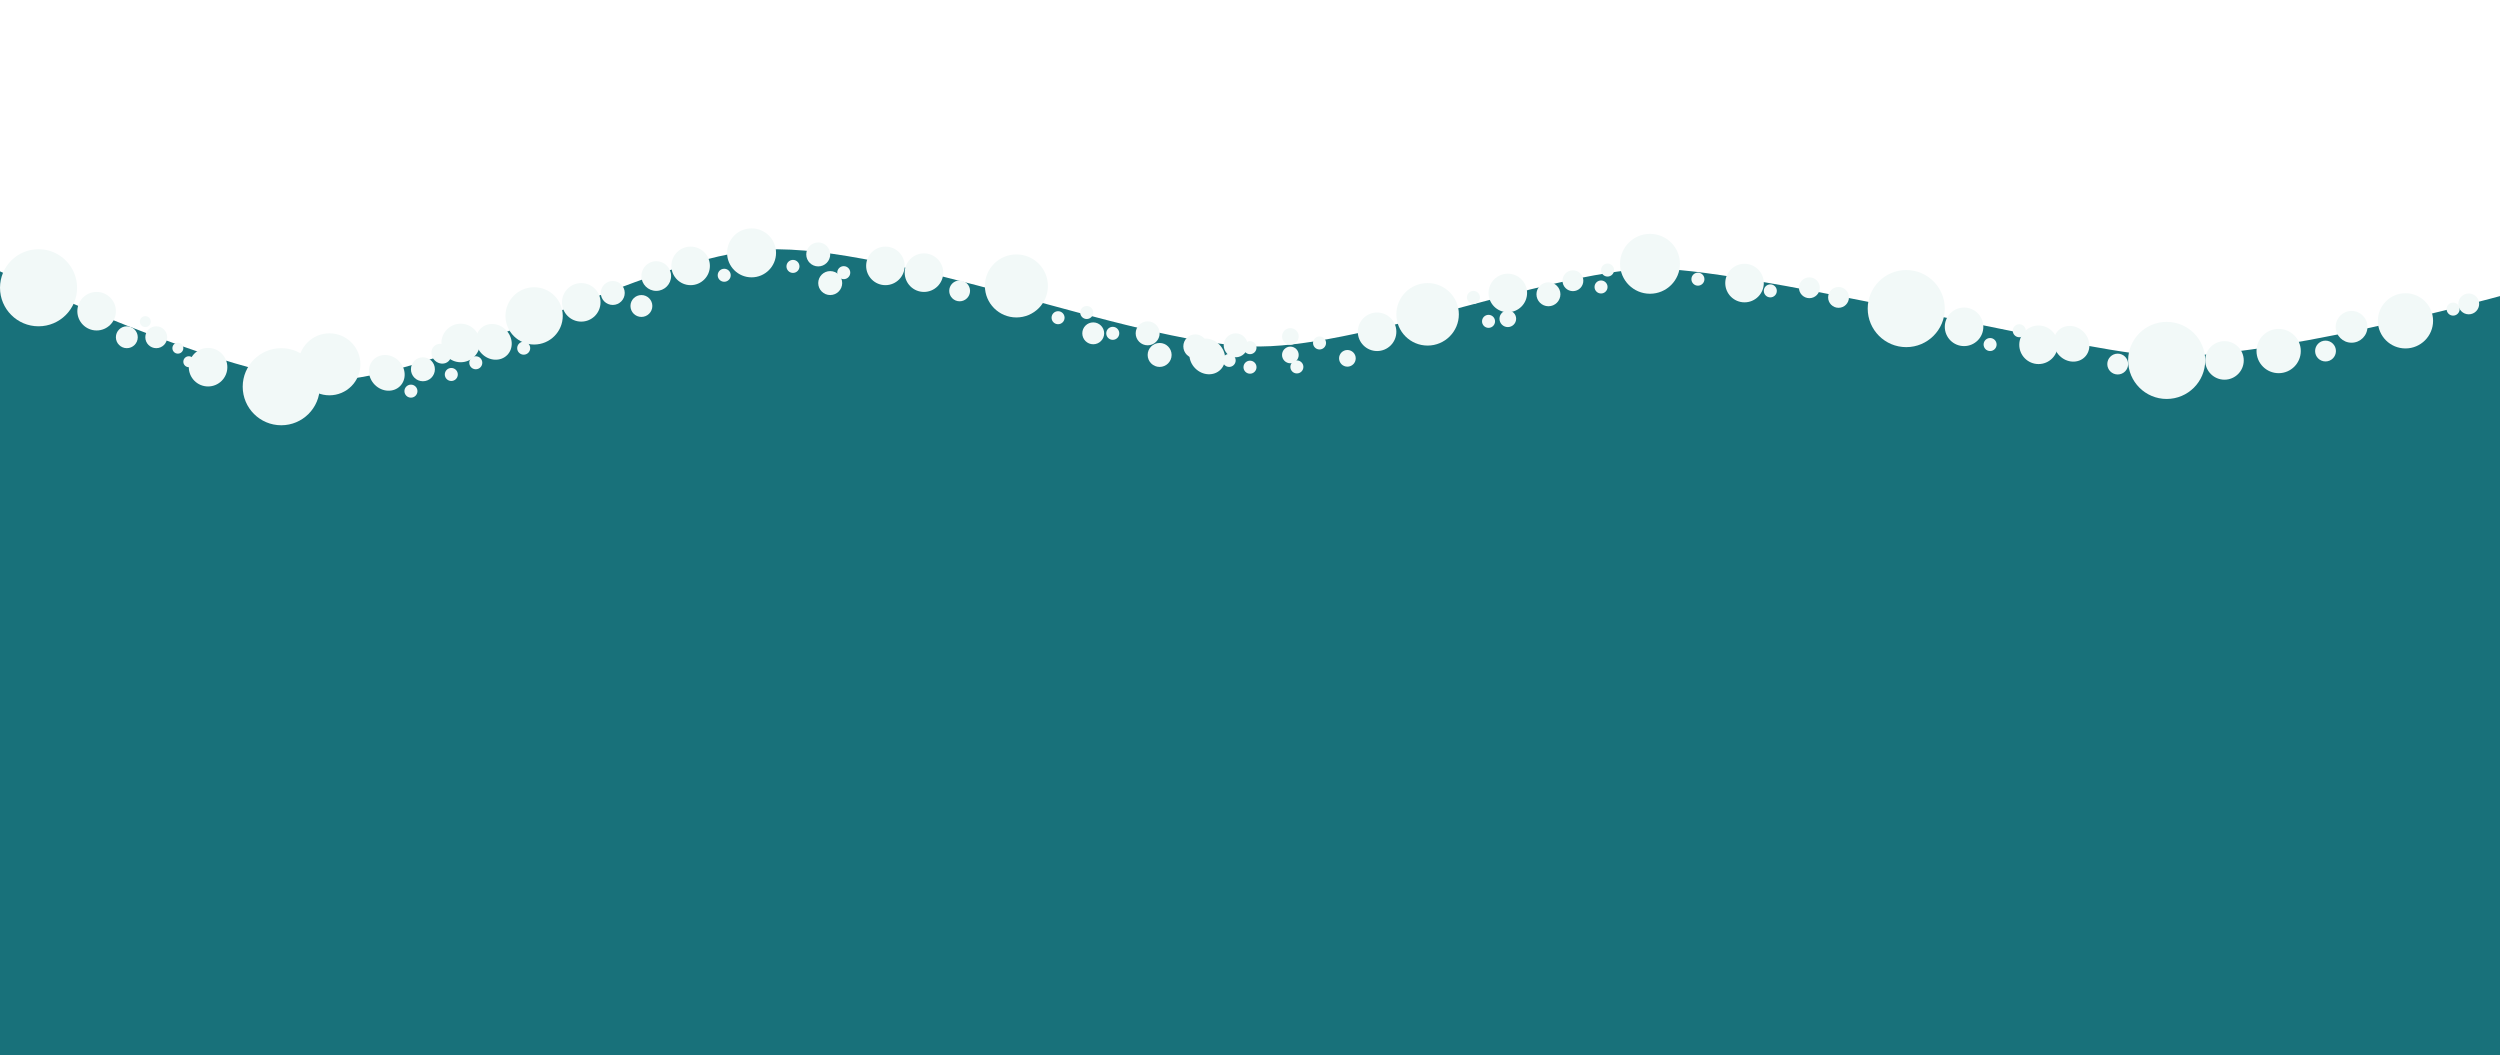
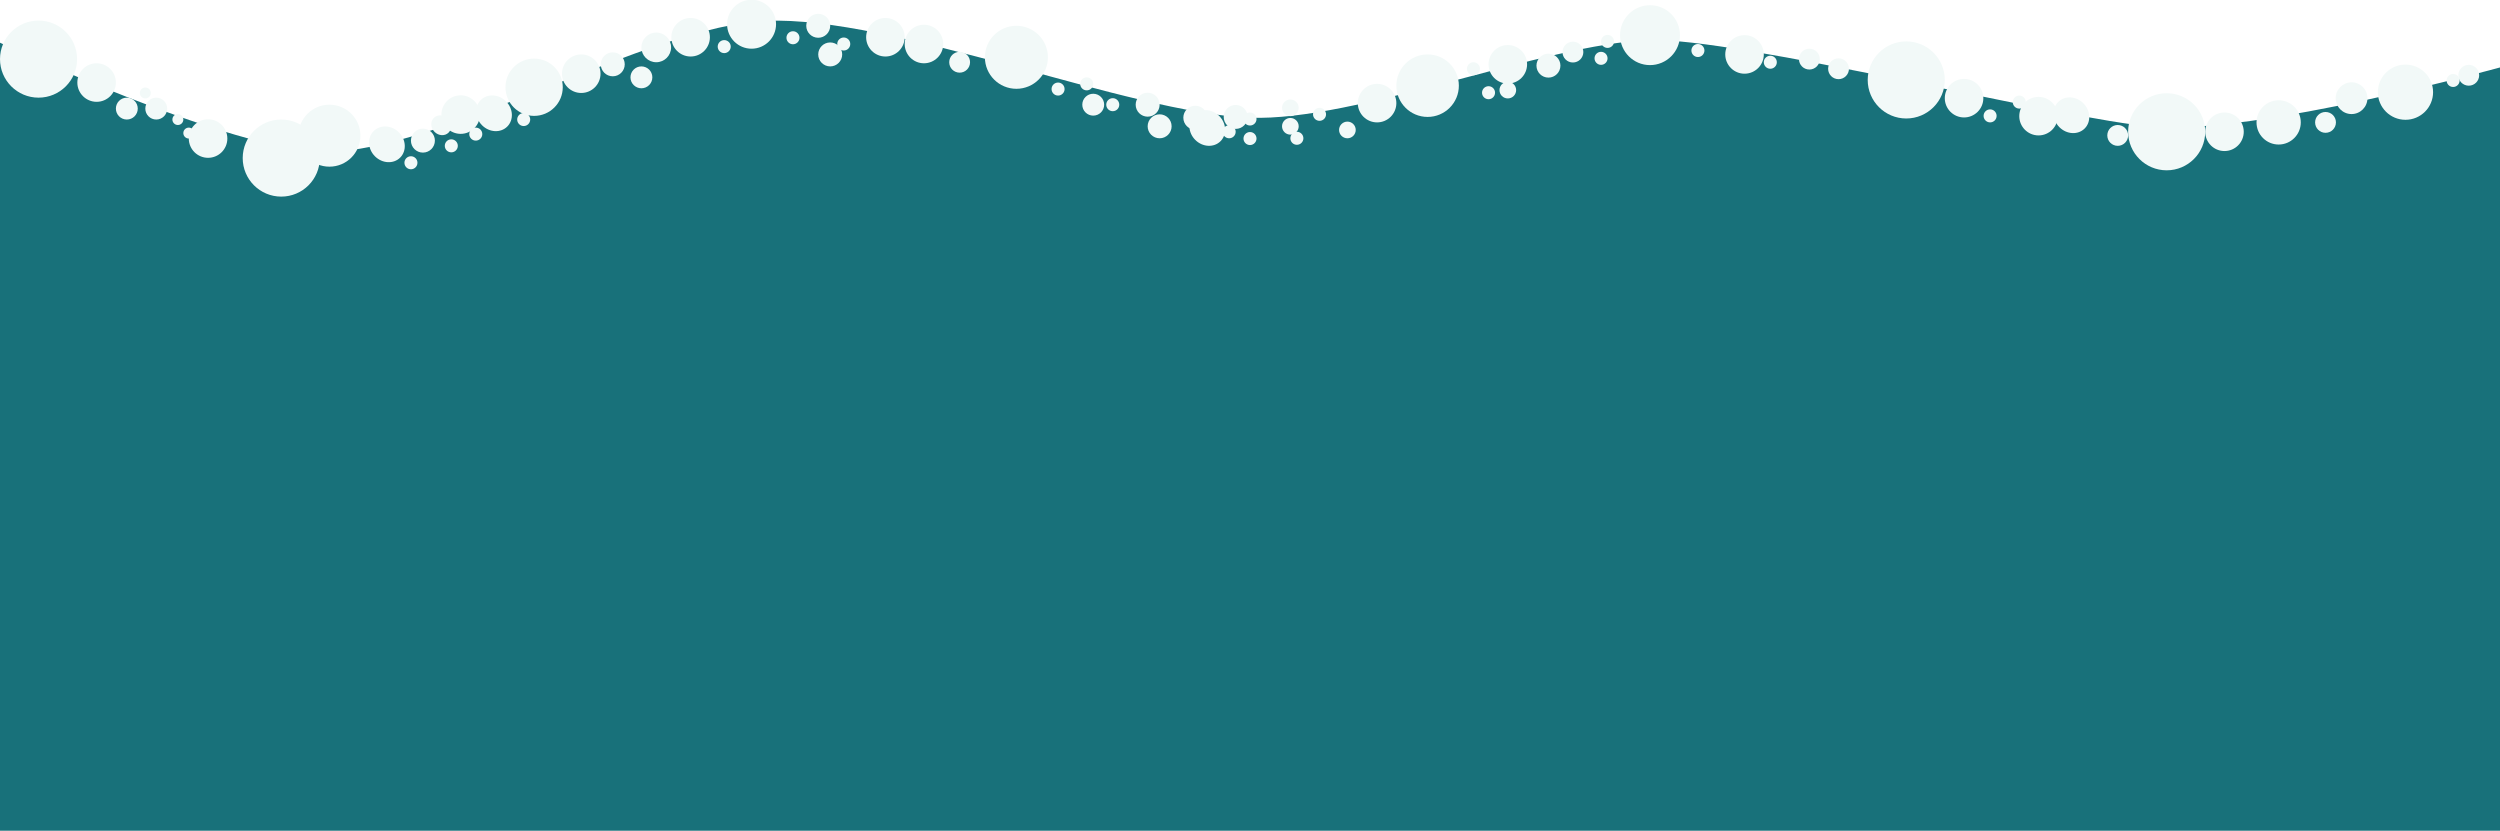
- <svg xmlns="http://www.w3.org/2000/svg" version="1.1" id="Lager_1" x="0px" y="0px" viewBox="240 118 960 405" style="enable-background:new 240 118 960 405;" xml:space="preserve">
+ <svg xmlns="http://www.w3.org/2000/svg" version="1.1" id="Lager_1" x="0px" y="0px" viewBox="240 203.9 960 319.1" style="enable-background:new 240 203.9 960 319.1;" xml:space="preserve">
  <style type="text/css">
	.st0{fill:#18717A;}
	.st1{fill:#F2F9F8;}
</style>
-   <path class="st0" d="M1200,524.8H240V222.2c0,0,89,41.9,125.1,41.9c43.6,0,124.5-48.4,168.9-50.3c49.1-2,139.6,35.5,186,37.2  c40.5,1.5,112.9-28.3,153-29.8c33.7-1.2,159.8,30.7,194.1,33.3c39.4,3,132.9-22.8,132.9-22.8V524.8z" />
+   <path class="st0" d="M1200,522.9H240V220.3c0,0,89,41.9,125.1,41.9c43.6,0,124.5-48.4,168.9-50.3c49.1-2,139.6,35.5,186,37.2  c40.5,1.5,112.9-28.3,153-29.8c33.7-1.2,159.8,30.7,194.1,33.3c39.4,3,132.9-22.8,132.9-22.8V522.9z" />
  <g>
-     <circle class="st1" cx="254.8" cy="228.5" r="14.8" />
-     <circle class="st1" cx="348" cy="266.5" r="14.8" />
-     <circle class="st1" cx="445.1" cy="239.3" r="11" />
-     <circle class="st1" cx="528.6" cy="215.1" r="9.4" />
-     <circle class="st1" cx="630.3" cy="227.8" r="12.1" />
-     <circle class="st1" cx="788.2" cy="238.7" r="12" />
-     <circle class="st1" cx="873.6" cy="219.3" r="11.5" />
-     <circle class="st1" cx="972" cy="236.5" r="14.8" />
-     <circle class="st1" cx="1072" cy="256.4" r="14.8" />
-     <circle class="st1" cx="1163.7" cy="241.2" r="10.6" />
-     <circle class="st1" cx="277.1" cy="237.5" r="7.4" />
-     <circle class="st1" cx="463.2" cy="234.1" r="7.4" />
-     <circle class="st1" cx="580" cy="220.1" r="7.4" />
-     <circle class="st1" cx="594.8" cy="222.7" r="7.4" />
-     <circle class="st1" cx="505.2" cy="220.1" r="7.4" />
-     <circle class="st1" cx="768.8" cy="245.4" r="7.4" />
-     <circle class="st1" cx="819" cy="230.5" r="7.4" />
-     <circle class="st1" cx="909.9" cy="226.7" r="7.4" />
-     <circle class="st1" cx="994.2" cy="243.5" r="7.4" />
-     <circle class="st1" cx="1094.2" cy="256.4" r="7.4" />
-     <circle class="st1" cx="1143" cy="243.5" r="6.1" />
-     <circle class="st1" cx="366.5" cy="257.9" r="11.9" />
-     <circle class="st1" cx="288.7" cy="247.5" r="4.2" />
-     <circle class="st1" cx="300" cy="247.5" r="4.2" />
-     <circle class="st1" cx="308.3" cy="251.7" r="2.1" />
-     <circle class="st1" cx="295.8" cy="241.5" r="2.1" />
-     <circle class="st1" cx="312.5" cy="256.9" r="2.1" />
-     <circle class="st1" cx="319.9" cy="259" r="7.4" />
-     <ellipse transform="matrix(-0.7083 -0.7059 0.7059 -0.7083 479.3257 720.4273)" class="st1" cx="388.5" cy="261.2" rx="7.2" ry="6.5" />
-     <ellipse transform="matrix(-0.7083 -0.7059 0.7059 -0.7083 520.2081 722.6653)" class="st1" cx="409.4" cy="253.9" rx="4" ry="3.6" />
-     <ellipse transform="matrix(-0.7083 -0.7059 0.7059 -0.7083 557.9526 729.107)" class="st1" cx="429.6" cy="249.3" rx="7.2" ry="6.5" />
-     <circle class="st1" cx="402.4" cy="259.8" r="4.6" />
-     <circle class="st1" cx="475.3" cy="230.5" r="4.6" />
-     <circle class="st1" cx="492" cy="224" r="5.7" />
-     <circle class="st1" cx="608.5" cy="229.7" r="4" />
-     <circle class="st1" cx="657.3" cy="238" r="2.5" />
-     <circle class="st1" cx="416.9" cy="249.7" r="7.4" />
-     <circle class="st1" cx="554.2" cy="215.7" r="4.6" />
-     <circle class="st1" cx="667.3" cy="246" r="2.5" />
-     <circle class="st1" cx="680.7" cy="246" r="4.6" />
-     <circle class="st1" cx="699" cy="251" r="4.6" />
-     <circle class="st1" cx="646.3" cy="240" r="2.5" />
-     <circle class="st1" cx="564" cy="222.7" r="2.5" />
-     <circle class="st1" cx="712" cy="256.4" r="2.5" />
-     <circle class="st1" cx="720" cy="251.5" r="2.5" />
-     <circle class="st1" cx="720" cy="259" r="2.5" />
-     <circle class="st1" cx="714.5" cy="250.6" r="4.6" />
-     <circle class="st1" cx="518.1" cy="223.7" r="2.5" />
-     <circle class="st1" cx="558.8" cy="226.7" r="4.6" />
-     <circle class="st1" cx="486.3" cy="235.5" r="4.2" />
-     <circle class="st1" cx="685.3" cy="254.3" r="4.6" />
-     <circle class="st1" cx="659.8" cy="246" r="4.2" />
-     <circle class="st1" cx="738" cy="258.9" r="2.5" />
-     <circle class="st1" cx="746.7" cy="249.7" r="2.5" />
-     <circle class="st1" cx="757.4" cy="255.6" r="3.2" />
-     <circle class="st1" cx="735.5" cy="247.2" r="3.2" />
-     <circle class="st1" cx="735.5" cy="254.3" r="3.2" />
-     <circle class="st1" cx="819" cy="240.4" r="3.2" />
-     <circle class="st1" cx="811.6" cy="241.4" r="2.5" />
-     <circle class="st1" cx="854.8" cy="228.2" r="2.5" />
-     <circle class="st1" cx="805.8" cy="232.2" r="2.5" />
-     <circle class="st1" cx="857.3" cy="221.7" r="2.5" />
-     <ellipse transform="matrix(-0.7083 -0.7059 0.7059 -0.7083 1592.433 1158.045)" class="st1" cx="1035.5" cy="250" rx="7.2" ry="6.5" />
-     <circle class="st1" cx="1022.8" cy="250.4" r="7.4" />
-     <circle class="st1" cx="934.8" cy="228.5" r="4" />
-     <circle class="st1" cx="1053.2" cy="257.8" r="4" />
-     <circle class="st1" cx="1133" cy="252.8" r="4" />
-     <circle class="st1" cx="1188" cy="234.7" r="4" />
-     <circle class="st1" cx="946" cy="232.2" r="4" />
-     <circle class="st1" cx="1115" cy="252.8" r="8.5" />
-     <ellipse transform="matrix(-0.7083 -0.7059 0.7059 -0.7083 1022.079 932.0117)" class="st1" cx="703.6" cy="254.8" rx="7.2" ry="6.5" />
-     <circle class="st1" cx="413.3" cy="261.8" r="2.5" />
-     <circle class="st1" cx="397.8" cy="268.2" r="2.5" />
-     <circle class="st1" cx="441.1" cy="251.7" r="2.5" />
-     <circle class="st1" cx="422.7" cy="257.3" r="2.5" />
-     <circle class="st1" cx="544.5" cy="220.3" r="2.5" />
-     <circle class="st1" cx="844" cy="225.8" r="4" />
-     <circle class="st1" cx="919.8" cy="229.7" r="2.5" />
-     <circle class="st1" cx="892" cy="225.2" r="2.5" />
-     <circle class="st1" cx="1004.2" cy="250.3" r="2.5" />
-     <circle class="st1" cx="1015.4" cy="245" r="2.5" />
-     <circle class="st1" cx="1182" cy="236.7" r="2.5" />
-     <circle class="st1" cx="834.6" cy="231" r="4.6" />
+     <circle class="st1" cx="254.8" cy="226.6" r="14.8" />
+     <circle class="st1" cx="348" cy="264.6" r="14.8" />
+     <circle class="st1" cx="445.1" cy="237.4" r="11" />
+     <circle class="st1" cx="528.6" cy="213.2" r="9.4" />
+     <circle class="st1" cx="630.3" cy="225.9" r="12.1" />
+     <circle class="st1" cx="788.2" cy="236.8" r="12" />
+     <circle class="st1" cx="873.6" cy="217.4" r="11.5" />
+     <circle class="st1" cx="972" cy="234.6" r="14.8" />
+     <circle class="st1" cx="1072" cy="254.5" r="14.8" />
+     <circle class="st1" cx="1163.7" cy="239.3" r="10.6" />
+     <circle class="st1" cx="277.1" cy="235.6" r="7.4" />
+     <circle class="st1" cx="463.2" cy="232.2" r="7.4" />
+     <circle class="st1" cx="580" cy="218.2" r="7.4" />
+     <circle class="st1" cx="594.8" cy="220.8" r="7.4" />
+     <circle class="st1" cx="505.2" cy="218.2" r="7.4" />
+     <circle class="st1" cx="768.8" cy="243.5" r="7.4" />
+     <circle class="st1" cx="819" cy="228.6" r="7.4" />
+     <circle class="st1" cx="909.9" cy="224.8" r="7.4" />
+     <circle class="st1" cx="994.2" cy="241.6" r="7.4" />
+     <circle class="st1" cx="1094.2" cy="254.5" r="7.4" />
+     <circle class="st1" cx="1143" cy="241.6" r="6.1" />
+     <circle class="st1" cx="366.5" cy="256" r="11.9" />
+     <circle class="st1" cx="288.7" cy="245.6" r="4.2" />
+     <circle class="st1" cx="300" cy="245.6" r="4.2" />
+     <circle class="st1" cx="308.3" cy="249.8" r="2.1" />
+     <circle class="st1" cx="295.8" cy="239.6" r="2.1" />
+     <circle class="st1" cx="312.5" cy="255" r="2.1" />
+     <circle class="st1" cx="319.9" cy="257.1" r="7.4" />
+     <ellipse transform="matrix(-0.7059 0.7083 -0.7083 -0.7059 846.4824 167.1881)" class="st1" cx="388.5" cy="259.3" rx="6.5" ry="7.2" />
+     <ellipse transform="matrix(-0.7059 0.7083 -0.7083 -0.7059 876.9776 139.8368)" class="st1" cx="409.5" cy="252" rx="3.6" ry="4" />
+     <ellipse transform="matrix(-0.7059 0.7083 -0.7083 -0.7059 908.1898 117.7586)" class="st1" cx="429.6" cy="247.4" rx="6.5" ry="7.2" />
+     <circle class="st1" cx="402.4" cy="257.9" r="4.6" />
+     <circle class="st1" cx="475.3" cy="228.6" r="4.6" />
+     <circle class="st1" cx="492" cy="222.1" r="5.7" />
+     <circle class="st1" cx="608.5" cy="227.8" r="4" />
+     <circle class="st1" cx="657.3" cy="236.1" r="2.5" />
+     <circle class="st1" cx="416.9" cy="247.9" r="7.4" />
+     <circle class="st1" cx="554.2" cy="213.8" r="4.6" />
+     <circle class="st1" cx="667.3" cy="244.1" r="2.5" />
+     <circle class="st1" cx="680.7" cy="244.1" r="4.6" />
+     <circle class="st1" cx="699" cy="249.1" r="4.6" />
+     <circle class="st1" cx="646.3" cy="238.1" r="2.5" />
+     <circle class="st1" cx="564" cy="220.8" r="2.5" />
+     <circle class="st1" cx="712" cy="254.5" r="2.5" />
+     <circle class="st1" cx="720" cy="249.6" r="2.5" />
+     <circle class="st1" cx="720" cy="257.1" r="2.5" />
+     <circle class="st1" cx="714.5" cy="248.8" r="4.6" />
+     <circle class="st1" cx="518.1" cy="221.8" r="2.5" />
+     <circle class="st1" cx="558.8" cy="224.8" r="4.6" />
+     <circle class="st1" cx="486.3" cy="233.6" r="4.2" />
+     <circle class="st1" cx="685.3" cy="252.4" r="4.6" />
+     <circle class="st1" cx="659.8" cy="244.1" r="4.2" />
+     <circle class="st1" cx="738" cy="257" r="2.5" />
+     <circle class="st1" cx="746.7" cy="247.8" r="2.5" />
+     <circle class="st1" cx="757.4" cy="253.8" r="3.2" />
+     <circle class="st1" cx="735.5" cy="245.3" r="3.2" />
+     <circle class="st1" cx="735.5" cy="252.4" r="3.2" />
+     <circle class="st1" cx="819" cy="238.5" r="3.2" />
+     <circle class="st1" cx="811.6" cy="239.5" r="2.5" />
+     <circle class="st1" cx="854.8" cy="226.3" r="2.5" />
+     <circle class="st1" cx="805.8" cy="230.3" r="2.5" />
+     <circle class="st1" cx="857.3" cy="219.8" r="2.5" />
+     <ellipse transform="matrix(-0.7059 0.7083 -0.7083 -0.7059 1942.177 -310.0863)" class="st1" cx="1035.5" cy="248.2" rx="6.5" ry="7.2" />
+     <circle class="st1" cx="1022.8" cy="248.5" r="7.4" />
+     <circle class="st1" cx="934.8" cy="226.6" r="4" />
+     <circle class="st1" cx="1053.2" cy="255.9" r="4" />
+     <circle class="st1" cx="1133" cy="250.9" r="4" />
+     <circle class="st1" cx="1188" cy="232.8" r="4" />
+     <circle class="st1" cx="946" cy="230.3" r="4" />
+     <circle class="st1" cx="1115" cy="250.9" r="8.5" />
+     <ellipse transform="matrix(-0.7059 0.7083 -0.7083 -0.7059 1379.458 -66.7308)" class="st1" cx="703.6" cy="253" rx="6.5" ry="7.2" />
+     <circle class="st1" cx="413.3" cy="259.9" r="2.5" />
+     <circle class="st1" cx="397.8" cy="266.4" r="2.5" />
+     <circle class="st1" cx="441.1" cy="249.8" r="2.5" />
+     <circle class="st1" cx="422.7" cy="255.4" r="2.5" />
+     <circle class="st1" cx="544.5" cy="218.4" r="2.5" />
+     <circle class="st1" cx="844" cy="223.9" r="4" />
+     <circle class="st1" cx="919.8" cy="227.8" r="2.5" />
+     <circle class="st1" cx="892" cy="223.3" r="2.5" />
+     <circle class="st1" cx="1004.2" cy="248.4" r="2.5" />
+     <circle class="st1" cx="1015.4" cy="243.1" r="2.5" />
+     <circle class="st1" cx="1182" cy="234.8" r="2.5" />
+     <circle class="st1" cx="834.6" cy="229.1" r="4.6" />
  </g>
</svg>
